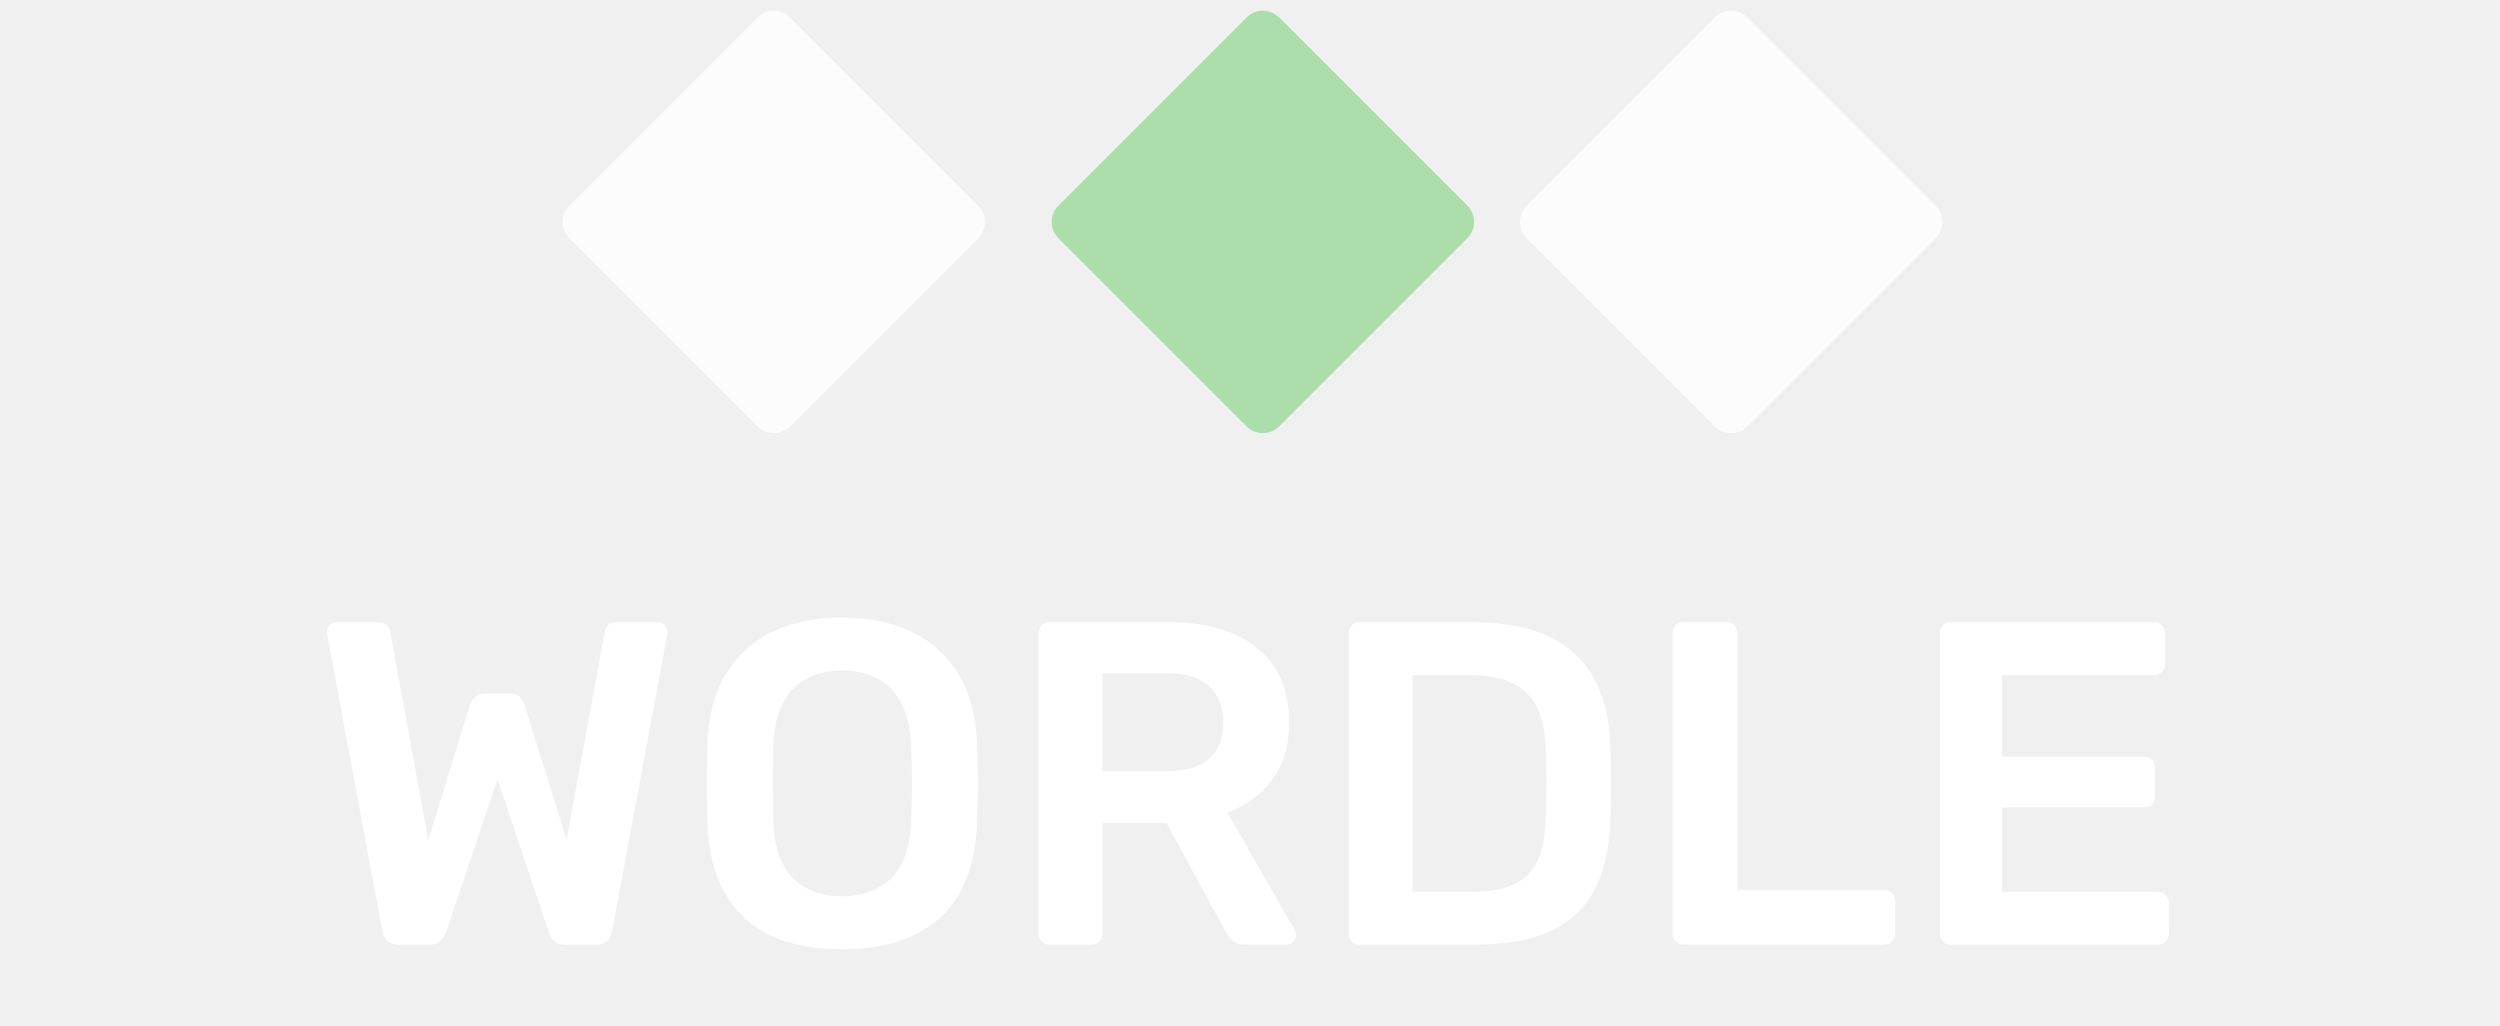
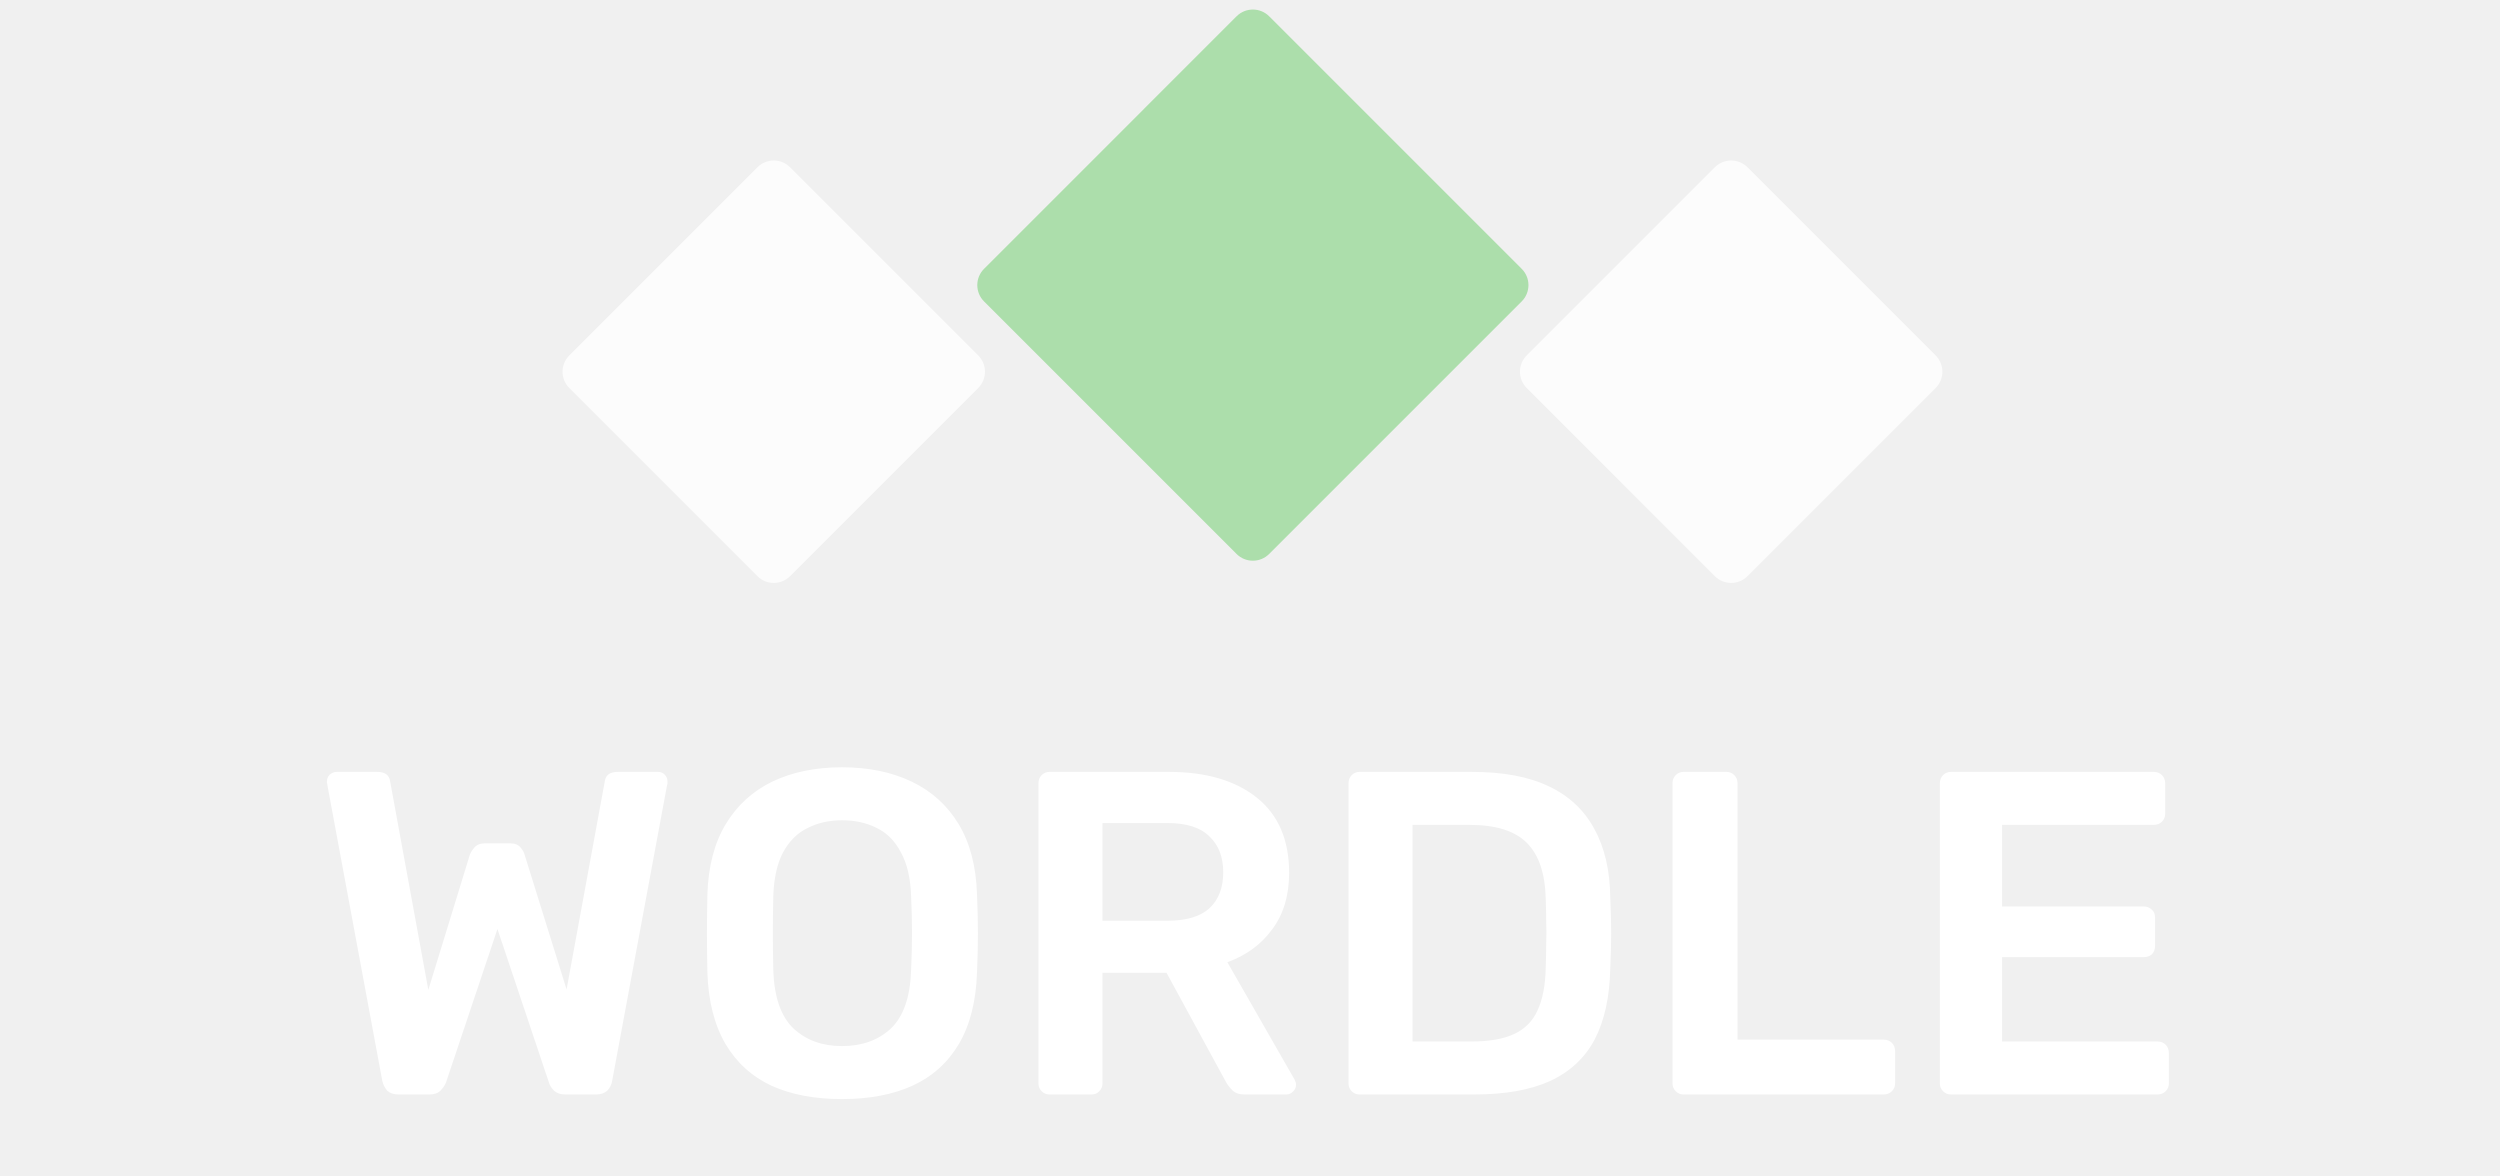
- <svg xmlns="http://www.w3.org/2000/svg" width="217" height="89" viewBox="0 0 217 89" fill="none">
-   <path d="M34.579 82C34.179 82 33.859 81.893 33.619 81.68C33.406 81.44 33.259 81.147 33.179 80.8L28.419 55.16C28.419 55.08 28.406 55.013 28.379 54.96C28.379 54.907 28.379 54.867 28.379 54.84C28.379 54.6 28.459 54.4 28.619 54.24C28.806 54.08 29.006 54 29.219 54H32.739C33.406 54 33.779 54.267 33.859 54.8L37.179 72.92L40.779 61.2C40.859 60.987 40.993 60.773 41.179 60.56C41.393 60.32 41.699 60.2 42.099 60.2H44.259C44.686 60.2 44.993 60.32 45.179 60.56C45.366 60.773 45.486 60.987 45.539 61.2L49.179 72.88L52.499 54.8C52.579 54.267 52.953 54 53.619 54H57.139C57.353 54 57.539 54.08 57.699 54.24C57.859 54.4 57.939 54.6 57.939 54.84C57.939 54.867 57.939 54.907 57.939 54.96C57.939 55.013 57.926 55.08 57.899 55.16L53.139 80.8C53.086 81.147 52.939 81.44 52.699 81.68C52.459 81.893 52.139 82 51.739 82H49.059C48.659 82 48.339 81.893 48.099 81.68C47.886 81.467 47.739 81.24 47.659 81L43.179 67.64L38.699 81C38.593 81.24 38.433 81.467 38.219 81.68C38.006 81.893 37.686 82 37.259 82H34.579ZM73.083 82.4C70.71 82.4 68.67 82.013 66.963 81.24C65.257 80.44 63.923 79.227 62.963 77.6C62.003 75.947 61.483 73.893 61.403 71.44C61.377 70.293 61.363 69.16 61.363 68.04C61.363 66.92 61.377 65.773 61.403 64.6C61.483 62.173 62.017 60.147 63.003 58.52C63.99 56.893 65.337 55.667 67.043 54.84C68.776 54.013 70.79 53.6 73.083 53.6C75.376 53.6 77.39 54.013 79.123 54.84C80.856 55.667 82.216 56.893 83.203 58.52C84.19 60.147 84.723 62.173 84.803 64.6C84.856 65.773 84.883 66.92 84.883 68.04C84.883 69.16 84.856 70.293 84.803 71.44C84.723 73.893 84.203 75.947 83.243 77.6C82.283 79.227 80.936 80.44 79.203 81.24C77.496 82.013 75.457 82.4 73.083 82.4ZM73.083 77.8C74.817 77.8 76.23 77.293 77.323 76.28C78.416 75.24 79.003 73.56 79.083 71.24C79.136 70.067 79.163 68.987 79.163 68C79.163 66.987 79.136 65.907 79.083 64.76C79.03 63.213 78.737 61.96 78.203 61C77.697 60.013 77.003 59.307 76.123 58.88C75.243 58.427 74.23 58.2 73.083 58.2C71.963 58.2 70.963 58.427 70.083 58.88C69.203 59.307 68.496 60.013 67.963 61C67.457 61.96 67.177 63.213 67.123 64.76C67.097 65.907 67.083 66.987 67.083 68C67.083 68.987 67.097 70.067 67.123 71.24C67.203 73.56 67.79 75.24 68.883 76.28C69.977 77.293 71.376 77.8 73.083 77.8ZM91.096 82C90.829 82 90.602 81.907 90.416 81.72C90.229 81.533 90.136 81.307 90.136 81.04V55C90.136 54.707 90.229 54.467 90.416 54.28C90.602 54.093 90.829 54 91.096 54H101.456C104.682 54 107.229 54.747 109.096 56.24C110.962 57.733 111.896 59.907 111.896 62.76C111.896 64.733 111.402 66.373 110.416 67.68C109.456 68.987 108.162 69.933 106.536 70.52L112.376 80.72C112.456 80.88 112.496 81.027 112.496 81.16C112.496 81.4 112.402 81.6 112.216 81.76C112.056 81.92 111.869 82 111.656 82H108.016C107.562 82 107.216 81.88 106.976 81.64C106.736 81.4 106.549 81.16 106.416 80.92L101.256 71.44H95.696V81.04C95.696 81.307 95.602 81.533 95.416 81.72C95.256 81.907 95.029 82 94.736 82H91.096ZM95.696 66.92H101.336C102.962 66.92 104.176 66.56 104.976 65.84C105.776 65.093 106.176 64.053 106.176 62.72C106.176 61.387 105.776 60.347 104.976 59.6C104.202 58.827 102.989 58.44 101.336 58.44H95.696V66.92ZM118.01 82C117.743 82 117.516 81.907 117.33 81.72C117.143 81.533 117.05 81.307 117.05 81.04V55C117.05 54.707 117.143 54.467 117.33 54.28C117.516 54.093 117.743 54 118.01 54H127.77C130.463 54 132.676 54.413 134.41 55.24C136.17 56.067 137.49 57.293 138.37 58.92C139.276 60.547 139.743 62.533 139.77 64.88C139.823 66.053 139.85 67.093 139.85 68C139.85 68.907 139.823 69.933 139.77 71.08C139.716 73.56 139.263 75.613 138.41 77.24C137.556 78.84 136.263 80.04 134.53 80.84C132.823 81.613 130.636 82 127.97 82H118.01ZM122.61 77.4H127.77C129.263 77.4 130.476 77.187 131.41 76.76C132.343 76.333 133.023 75.653 133.45 74.72C133.903 73.76 134.143 72.507 134.17 70.96C134.196 70.16 134.21 69.467 134.21 68.88C134.236 68.267 134.236 67.667 134.21 67.08C134.21 66.467 134.196 65.773 134.17 65C134.116 62.813 133.57 61.2 132.53 60.16C131.49 59.12 129.836 58.6 127.57 58.6H122.61V77.4ZM146.135 82C145.868 82 145.641 81.907 145.455 81.72C145.268 81.533 145.175 81.307 145.175 81.04V54.96C145.175 54.693 145.268 54.467 145.455 54.28C145.641 54.093 145.868 54 146.135 54H149.855C150.121 54 150.348 54.093 150.535 54.28C150.721 54.467 150.815 54.693 150.815 54.96V77.24H163.495C163.788 77.24 164.028 77.333 164.215 77.52C164.401 77.707 164.495 77.947 164.495 78.24V81.04C164.495 81.307 164.401 81.533 164.215 81.72C164.028 81.907 163.788 82 163.495 82H146.135ZM169.338 82C169.071 82 168.844 81.907 168.658 81.72C168.471 81.533 168.378 81.307 168.378 81.04V55C168.378 54.707 168.471 54.467 168.658 54.28C168.844 54.093 169.071 54 169.338 54H186.938C187.231 54 187.471 54.093 187.658 54.28C187.844 54.467 187.938 54.707 187.938 55V57.64C187.938 57.907 187.844 58.133 187.658 58.32C187.471 58.507 187.231 58.6 186.938 58.6H173.778V65.68H186.058C186.351 65.68 186.591 65.773 186.778 65.96C186.964 66.12 187.058 66.347 187.058 66.64V69.12C187.058 69.413 186.964 69.653 186.778 69.84C186.591 70 186.351 70.08 186.058 70.08H173.778V77.4H187.258C187.551 77.4 187.791 77.493 187.978 77.68C188.164 77.867 188.258 78.107 188.258 78.4V81.04C188.258 81.307 188.164 81.533 187.978 81.72C187.791 81.907 187.551 82 187.258 82H169.338Z" fill="white" />
-   <rect x="48" y="19.265" width="27.099" height="27.099" rx="2" transform="rotate(-45 48 19.2647)" fill="white" fill-opacity="0.8" />
-   <rect x="90.455" y="19.265" width="27.099" height="27.099" rx="2" transform="rotate(-45 90.4548 19.2647)" fill="#ACDEAB" />
-   <rect x="131.103" y="19.265" width="27.099" height="27.099" rx="2" transform="rotate(-45 131.103 19.2647)" fill="white" fill-opacity="0.8" />
+ <svg xmlns="http://www.w3.org/2000/svg" width="217" height="102" viewBox="0 0 217 102" fill="none">
+   <path d="M34.579 95C34.179 95 33.859 94.893 33.619 94.68C33.406 94.44 33.259 94.147 33.179 93.8L28.419 68.16C28.419 68.08 28.406 68.013 28.379 67.96C28.379 67.907 28.379 67.867 28.379 67.84C28.379 67.6 28.459 67.4 28.619 67.24C28.806 67.08 29.006 67 29.219 67H32.739C33.406 67 33.779 67.267 33.859 67.8L37.179 85.92L40.779 74.2C40.859 73.987 40.993 73.773 41.179 73.56C41.393 73.32 41.699 73.2 42.099 73.2H44.259C44.686 73.2 44.993 73.32 45.179 73.56C45.366 73.773 45.486 73.987 45.539 74.2L49.179 85.88L52.499 67.8C52.579 67.267 52.953 67 53.619 67H57.139C57.353 67 57.539 67.08 57.699 67.24C57.859 67.4 57.939 67.6 57.939 67.84C57.939 67.867 57.939 67.907 57.939 67.96C57.939 68.013 57.926 68.08 57.899 68.16L53.139 93.8C53.086 94.147 52.939 94.44 52.699 94.68C52.459 94.893 52.139 95 51.739 95H49.059C48.659 95 48.339 94.893 48.099 94.68C47.886 94.467 47.739 94.24 47.659 94L43.179 80.64L38.699 94C38.593 94.24 38.433 94.467 38.219 94.68C38.006 94.893 37.686 95 37.259 95H34.579ZM73.083 95.4C70.71 95.4 68.67 95.013 66.963 94.24C65.257 93.44 63.923 92.227 62.963 90.6C62.003 88.947 61.483 86.893 61.403 84.44C61.377 83.293 61.363 82.16 61.363 81.04C61.363 79.92 61.377 78.773 61.403 77.6C61.483 75.173 62.017 73.147 63.003 71.52C63.99 69.893 65.337 68.667 67.043 67.84C68.776 67.013 70.79 66.6 73.083 66.6C75.376 66.6 77.39 67.013 79.123 67.84C80.856 68.667 82.216 69.893 83.203 71.52C84.19 73.147 84.723 75.173 84.803 77.6C84.856 78.773 84.883 79.92 84.883 81.04C84.883 82.16 84.856 83.293 84.803 84.44C84.723 86.893 84.203 88.947 83.243 90.6C82.283 92.227 80.936 93.44 79.203 94.24C77.496 95.013 75.457 95.4 73.083 95.4ZM73.083 90.8C74.817 90.8 76.23 90.293 77.323 89.28C78.416 88.24 79.003 86.56 79.083 84.24C79.136 83.067 79.163 81.987 79.163 81C79.163 79.987 79.136 78.907 79.083 77.76C79.03 76.213 78.737 74.96 78.203 74C77.697 73.013 77.003 72.307 76.123 71.88C75.243 71.427 74.23 71.2 73.083 71.2C71.963 71.2 70.963 71.427 70.083 71.88C69.203 72.307 68.496 73.013 67.963 74C67.457 74.96 67.177 76.213 67.123 77.76C67.097 78.907 67.083 79.987 67.083 81C67.083 81.987 67.097 83.067 67.123 84.24C67.203 86.56 67.79 88.24 68.883 89.28C69.977 90.293 71.376 90.8 73.083 90.8ZM91.096 95C90.829 95 90.602 94.907 90.416 94.72C90.229 94.533 90.136 94.307 90.136 94.04V68C90.136 67.707 90.229 67.467 90.416 67.28C90.602 67.093 90.829 67 91.096 67H101.456C104.682 67 107.229 67.747 109.096 69.24C110.962 70.733 111.896 72.907 111.896 75.76C111.896 77.733 111.402 79.373 110.416 80.68C109.456 81.987 108.162 82.933 106.536 83.52L112.376 93.72C112.456 93.88 112.496 94.027 112.496 94.16C112.496 94.4 112.402 94.6 112.216 94.76C112.056 94.92 111.869 95 111.656 95H108.016C107.562 95 107.216 94.88 106.976 94.64C106.736 94.4 106.549 94.16 106.416 93.92L101.256 84.44H95.696V94.04C95.696 94.307 95.602 94.533 95.416 94.72C95.256 94.907 95.029 95 94.736 95H91.096ZM95.696 79.92H101.336C102.962 79.92 104.176 79.56 104.976 78.84C105.776 78.093 106.176 77.053 106.176 75.72C106.176 74.387 105.776 73.347 104.976 72.6C104.202 71.827 102.989 71.44 101.336 71.44H95.696V79.92ZM118.01 95C117.743 95 117.516 94.907 117.33 94.72C117.143 94.533 117.05 94.307 117.05 94.04V68C117.05 67.707 117.143 67.467 117.33 67.28C117.516 67.093 117.743 67 118.01 67H127.77C130.463 67 132.676 67.413 134.41 68.24C136.17 69.067 137.49 70.293 138.37 71.92C139.276 73.547 139.743 75.533 139.77 77.88C139.823 79.053 139.85 80.093 139.85 81C139.85 81.907 139.823 82.933 139.77 84.08C139.716 86.56 139.263 88.613 138.41 90.24C137.556 91.84 136.263 93.04 134.53 93.84C132.823 94.613 130.636 95 127.97 95H118.01ZM122.61 90.4H127.77C129.263 90.4 130.476 90.187 131.41 89.76C132.343 89.333 133.023 88.653 133.45 87.72C133.903 86.76 134.143 85.507 134.17 83.96C134.196 83.16 134.21 82.467 134.21 81.88C134.236 81.267 134.236 80.667 134.21 80.08C134.21 79.467 134.196 78.773 134.17 78C134.116 75.813 133.57 74.2 132.53 73.16C131.49 72.12 129.836 71.6 127.57 71.6H122.61V90.4ZM146.135 95C145.868 95 145.641 94.907 145.455 94.72C145.268 94.533 145.175 94.307 145.175 94.04V67.96C145.175 67.693 145.268 67.467 145.455 67.28C145.641 67.093 145.868 67 146.135 67H149.855C150.121 67 150.348 67.093 150.535 67.28C150.721 67.467 150.815 67.693 150.815 67.96V90.24H163.495C163.788 90.24 164.028 90.333 164.215 90.52C164.401 90.707 164.495 90.947 164.495 91.24V94.04C164.495 94.307 164.401 94.533 164.215 94.72C164.028 94.907 163.788 95 163.495 95H146.135ZM169.338 95C169.071 95 168.844 94.907 168.658 94.72C168.471 94.533 168.378 94.307 168.378 94.04V68C168.378 67.707 168.471 67.467 168.658 67.28C168.844 67.093 169.071 67 169.338 67H186.938C187.231 67 187.471 67.093 187.658 67.28C187.844 67.467 187.938 67.707 187.938 68V70.64C187.938 70.907 187.844 71.133 187.658 71.32C187.471 71.507 187.231 71.6 186.938 71.6H173.778V78.68H186.058C186.351 78.68 186.591 78.773 186.778 78.96C186.964 79.12 187.058 79.347 187.058 79.64V82.12C187.058 82.413 186.964 82.653 186.778 82.84C186.591 83 186.351 83.08 186.058 83.08H173.778V90.4H187.258C187.551 90.4 187.791 90.493 187.978 90.68C188.164 90.867 188.258 91.107 188.258 91.4V94.04C188.258 94.307 188.164 94.533 187.978 94.72C187.791 94.907 187.551 95 187.258 95H169.338Z" fill="white" />
+   <rect x="48" y="32.265" width="27.099" height="27.099" rx="2" transform="rotate(-45 48 32.2647)" fill="white" fill-opacity="0.8" />
+   <rect x="84" y="24.749" width="35" height="35" rx="2" transform="rotate(-45 84 24.7487)" fill="#ACDEAB" />
+   <rect x="131.103" y="32.265" width="27.099" height="27.099" rx="2" transform="rotate(-45 131.103 32.2647)" fill="white" fill-opacity="0.8" />
</svg>
